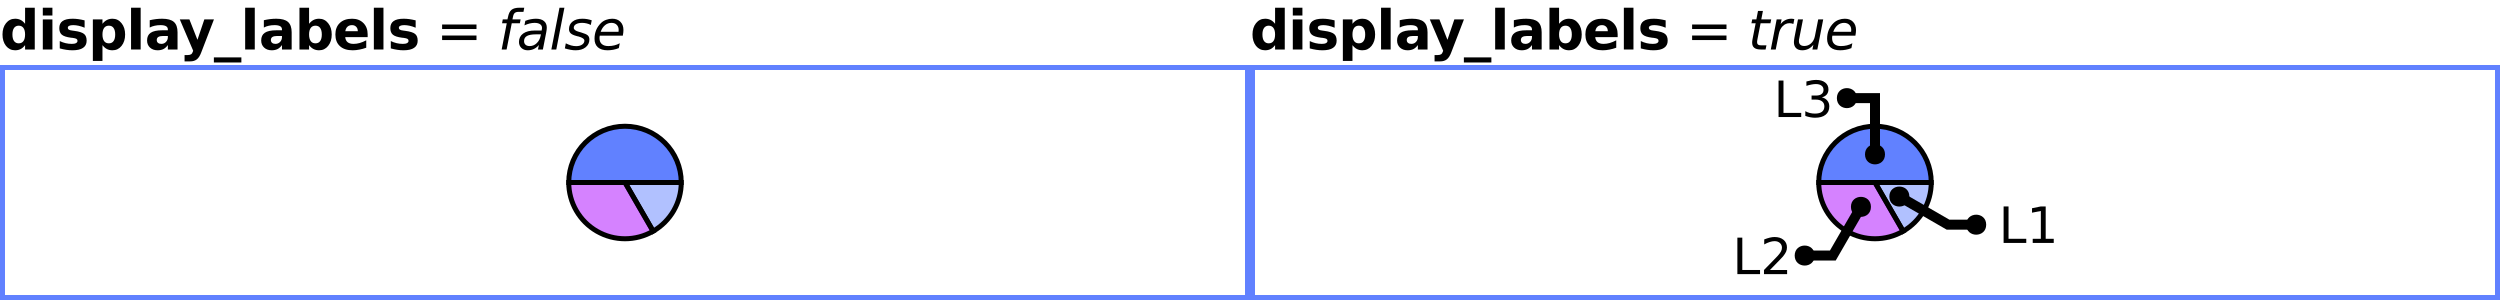
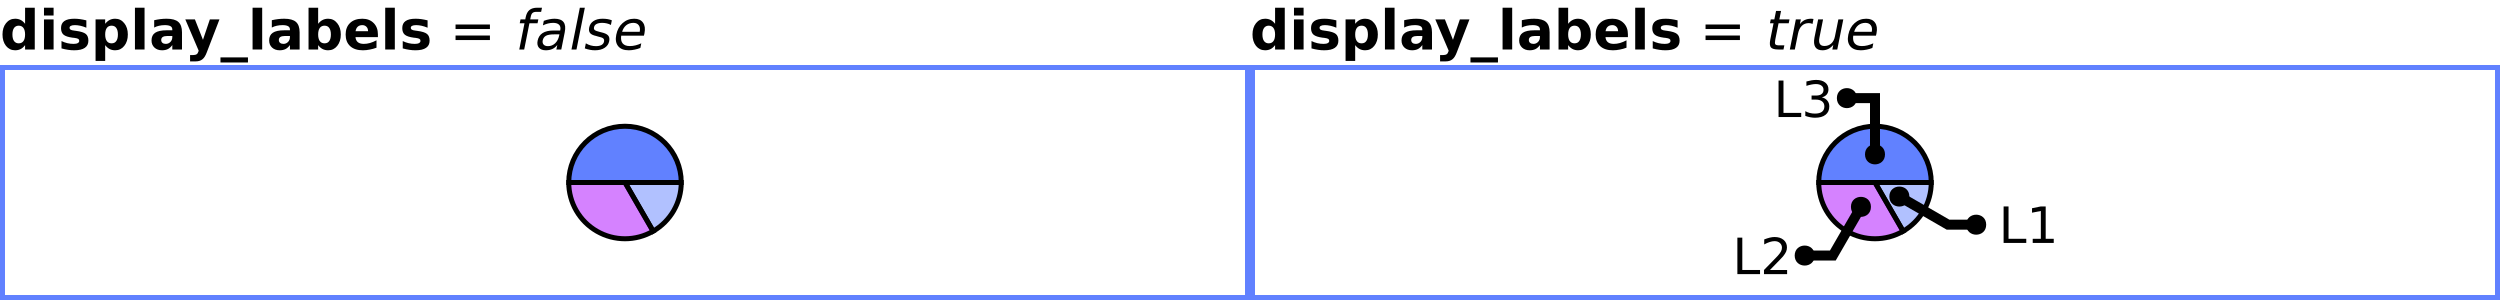
<svg xmlns="http://www.w3.org/2000/svg" xmlns:xlink="http://www.w3.org/1999/xlink" width="500pt" height="60pt" viewBox="0 0 500 60" version="1.1">
  <defs>
    <g>
      <symbol overflow="visible" id="glyph0-0">
        <path style="stroke:none;" d="M 0.547 1.938 L 0.547 -7.75 L 6.047 -7.75 L 6.047 1.938 Z M 1.172 1.328 L 5.438 1.328 L 5.438 -7.141 L 1.172 -7.141 Z M 1.172 1.328 " />
      </symbol>
      <symbol overflow="visible" id="glyph0-1">
        <path style="stroke:none;" d="M 5.016 -5.141 L 5.016 -8.359 L 6.953 -8.359 L 6.953 0 L 5.016 0 L 5.016 -0.875 C 4.754 -0.52 4.461 -0.258 4.141 -0.094 C 3.816 0.07 3.445 0.156 3.031 0.156 C 2.289 0.156 1.68 -0.133 1.203 -0.719 C 0.734 -1.312 0.5 -2.07 0.5 -3 C 0.5 -3.926 0.734 -4.68 1.203 -5.266 C 1.68 -5.859 2.289 -6.156 3.031 -6.156 C 3.445 -6.156 3.816 -6.07 4.141 -5.906 C 4.461 -5.738 4.754 -5.484 5.016 -5.141 Z M 3.75 -1.234 C 4.156 -1.234 4.469 -1.383 4.688 -1.688 C 4.906 -1.988 5.016 -2.426 5.016 -3 C 5.016 -3.57 4.906 -4.008 4.688 -4.312 C 4.469 -4.613 4.156 -4.766 3.75 -4.766 C 3.344 -4.766 3.031 -4.613 2.812 -4.312 C 2.594 -4.008 2.484 -3.57 2.484 -3 C 2.484 -2.426 2.594 -1.988 2.812 -1.688 C 3.031 -1.383 3.344 -1.234 3.75 -1.234 Z M 3.75 -1.234 " />
      </symbol>
      <symbol overflow="visible" id="glyph0-2">
        <path style="stroke:none;" d="M 0.922 -6.016 L 2.844 -6.016 L 2.844 0 L 0.922 0 Z M 0.922 -8.359 L 2.844 -8.359 L 2.844 -6.797 L 0.922 -6.797 Z M 0.922 -8.359 " />
      </symbol>
      <symbol overflow="visible" id="glyph0-3">
        <path style="stroke:none;" d="M 5.625 -5.828 L 5.625 -4.359 C 5.207 -4.535 4.805 -4.664 4.422 -4.75 C 4.047 -4.832 3.688 -4.875 3.344 -4.875 C 2.977 -4.875 2.707 -4.828 2.531 -4.734 C 2.352 -4.648 2.266 -4.516 2.266 -4.328 C 2.266 -4.172 2.332 -4.051 2.469 -3.969 C 2.602 -3.883 2.844 -3.82 3.188 -3.781 L 3.531 -3.734 C 4.508 -3.609 5.172 -3.398 5.516 -3.109 C 5.859 -2.828 6.031 -2.379 6.031 -1.766 C 6.031 -1.129 5.789 -0.648 5.312 -0.328 C 4.844 -0.004 4.141 0.156 3.203 0.156 C 2.805 0.156 2.395 0.125 1.969 0.062 C 1.539 0 1.102 -0.094 0.656 -0.219 L 0.656 -1.688 C 1.039 -1.5 1.43 -1.359 1.828 -1.266 C 2.234 -1.172 2.645 -1.125 3.062 -1.125 C 3.438 -1.125 3.719 -1.176 3.906 -1.281 C 4.102 -1.383 4.203 -1.535 4.203 -1.734 C 4.203 -1.91 4.133 -2.039 4 -2.125 C 3.875 -2.207 3.613 -2.273 3.219 -2.328 L 2.891 -2.359 C 2.023 -2.473 1.422 -2.672 1.078 -2.953 C 0.734 -3.242 0.562 -3.688 0.562 -4.281 C 0.562 -4.914 0.781 -5.383 1.219 -5.688 C 1.656 -6 2.328 -6.156 3.234 -6.156 C 3.586 -6.156 3.957 -6.129 4.344 -6.078 C 4.738 -6.023 5.164 -5.941 5.625 -5.828 Z M 5.625 -5.828 " />
      </symbol>
      <symbol overflow="visible" id="glyph0-4">
        <path style="stroke:none;" d="M 2.844 -0.875 L 2.844 2.281 L 0.922 2.281 L 0.922 -6.016 L 2.844 -6.016 L 2.844 -5.141 C 3.113 -5.484 3.41 -5.738 3.734 -5.906 C 4.055 -6.07 4.426 -6.156 4.844 -6.156 C 5.582 -6.156 6.188 -5.859 6.656 -5.266 C 7.133 -4.68 7.375 -3.926 7.375 -3 C 7.375 -2.07 7.133 -1.312 6.656 -0.719 C 6.188 -0.133 5.582 0.156 4.844 0.156 C 4.426 0.156 4.055 0.07 3.734 -0.094 C 3.41 -0.258 3.113 -0.52 2.844 -0.875 Z M 4.125 -4.766 C 3.707 -4.766 3.391 -4.613 3.172 -4.312 C 2.953 -4.008 2.844 -3.57 2.844 -3 C 2.844 -2.438 2.953 -2 3.172 -1.688 C 3.391 -1.383 3.707 -1.234 4.125 -1.234 C 4.539 -1.234 4.852 -1.383 5.062 -1.688 C 5.281 -1.988 5.391 -2.426 5.391 -3 C 5.391 -3.57 5.281 -4.008 5.062 -4.312 C 4.852 -4.613 4.539 -4.766 4.125 -4.766 Z M 4.125 -4.766 " />
      </symbol>
      <symbol overflow="visible" id="glyph0-5">
        <path style="stroke:none;" d="M 0.922 -8.359 L 2.844 -8.359 L 2.844 0 L 0.922 0 Z M 0.922 -8.359 " />
      </symbol>
      <symbol overflow="visible" id="glyph0-6">
        <path style="stroke:none;" d="M 3.625 -2.703 C 3.219 -2.703 2.91 -2.633 2.703 -2.5 C 2.504 -2.363 2.406 -2.164 2.406 -1.906 C 2.406 -1.656 2.488 -1.461 2.656 -1.328 C 2.82 -1.191 3.047 -1.125 3.328 -1.125 C 3.691 -1.125 4 -1.254 4.25 -1.516 C 4.5 -1.773 4.625 -2.098 4.625 -2.484 L 4.625 -2.703 Z M 6.562 -3.438 L 6.562 0 L 4.625 0 L 4.625 -0.891 C 4.363 -0.523 4.07 -0.258 3.75 -0.094 C 3.426 0.07 3.035 0.156 2.578 0.156 C 1.953 0.156 1.441 -0.023 1.047 -0.391 C 0.66 -0.754 0.469 -1.227 0.469 -1.812 C 0.469 -2.508 0.707 -3.02 1.188 -3.344 C 1.676 -3.676 2.441 -3.844 3.484 -3.844 L 4.625 -3.844 L 4.625 -4 C 4.625 -4.301 4.504 -4.52 4.266 -4.656 C 4.023 -4.801 3.648 -4.875 3.141 -4.875 C 2.723 -4.875 2.336 -4.832 1.984 -4.75 C 1.629 -4.676 1.301 -4.555 1 -4.391 L 1 -5.859 C 1.406 -5.953 1.816 -6.023 2.234 -6.078 C 2.648 -6.129 3.066 -6.156 3.484 -6.156 C 4.566 -6.156 5.348 -5.941 5.828 -5.516 C 6.316 -5.086 6.562 -4.395 6.562 -3.438 Z M 6.562 -3.438 " />
      </symbol>
      <symbol overflow="visible" id="glyph0-7">
        <path style="stroke:none;" d="M 0.141 -6.016 L 2.062 -6.016 L 3.672 -1.938 L 5.047 -6.016 L 6.969 -6.016 L 4.438 0.562 C 4.188 1.238 3.891 1.707 3.547 1.969 C 3.211 2.238 2.77 2.375 2.219 2.375 L 1.094 2.375 L 1.094 1.109 L 1.703 1.109 C 2.023 1.109 2.258 1.055 2.406 0.953 C 2.562 0.848 2.68 0.66 2.766 0.391 L 2.812 0.234 Z M 0.141 -6.016 " />
      </symbol>
      <symbol overflow="visible" id="glyph0-8">
        <path style="stroke:none;" d="M 5.5 1.578 L 5.5 2.594 L 0 2.594 L 0 1.578 Z M 5.5 1.578 " />
      </symbol>
      <symbol overflow="visible" id="glyph0-9">
        <path style="stroke:none;" d="M 4.125 -1.234 C 4.539 -1.234 4.852 -1.383 5.062 -1.688 C 5.281 -1.988 5.391 -2.426 5.391 -3 C 5.391 -3.57 5.281 -4.008 5.062 -4.312 C 4.852 -4.613 4.539 -4.766 4.125 -4.766 C 3.707 -4.766 3.391 -4.613 3.172 -4.312 C 2.953 -4.008 2.844 -3.57 2.844 -3 C 2.844 -2.438 2.953 -2 3.172 -1.688 C 3.391 -1.383 3.707 -1.234 4.125 -1.234 Z M 2.844 -5.141 C 3.113 -5.484 3.41 -5.738 3.734 -5.906 C 4.055 -6.07 4.426 -6.156 4.844 -6.156 C 5.582 -6.156 6.188 -5.859 6.656 -5.266 C 7.133 -4.68 7.375 -3.926 7.375 -3 C 7.375 -2.07 7.133 -1.312 6.656 -0.719 C 6.188 -0.133 5.582 0.156 4.844 0.156 C 4.426 0.156 4.055 0.07 3.734 -0.094 C 3.41 -0.258 3.113 -0.52 2.844 -0.875 L 2.844 0 L 0.922 0 L 0.922 -8.359 L 2.844 -8.359 Z M 2.844 -5.141 " />
      </symbol>
      <symbol overflow="visible" id="glyph0-10">
        <path style="stroke:none;" d="M 6.922 -3.031 L 6.922 -2.469 L 2.438 -2.469 C 2.477 -2.02 2.641 -1.68 2.922 -1.453 C 3.203 -1.234 3.594 -1.125 4.094 -1.125 C 4.5 -1.125 4.91 -1.18 5.328 -1.297 C 5.754 -1.422 6.191 -1.602 6.641 -1.844 L 6.641 -0.359 C 6.191 -0.191 5.738 -0.066 5.281 0.016 C 4.82 0.109 4.367 0.156 3.922 0.156 C 2.828 0.156 1.977 -0.117 1.375 -0.672 C 0.77 -1.223 0.469 -2 0.469 -3 C 0.469 -3.977 0.766 -4.75 1.359 -5.312 C 1.953 -5.875 2.77 -6.156 3.812 -6.156 C 4.75 -6.156 5.5 -5.867 6.062 -5.297 C 6.633 -4.734 6.922 -3.977 6.922 -3.031 Z M 4.953 -3.656 C 4.953 -4.031 4.844 -4.328 4.625 -4.547 C 4.414 -4.766 4.141 -4.875 3.797 -4.875 C 3.422 -4.875 3.117 -4.77 2.891 -4.562 C 2.66 -4.352 2.516 -4.051 2.453 -3.656 Z M 4.953 -3.656 " />
      </symbol>
      <symbol overflow="visible" id="glyph1-0">
        <path style="stroke:none;" d="M 0.547 1.938 L 0.547 -7.75 L 6.047 -7.75 L 6.047 1.938 Z M 1.172 1.328 L 5.438 1.328 L 5.438 -7.141 L 1.172 -7.141 Z M 1.172 1.328 " />
      </symbol>
      <symbol overflow="visible" id="glyph1-1">
        <path style="stroke:none;" d="" />
      </symbol>
      <symbol overflow="visible" id="glyph1-2">
        <path style="stroke:none;" d="M 1.172 -5 L 8.047 -5 L 8.047 -4.094 L 1.172 -4.094 Z M 1.172 -2.797 L 8.047 -2.797 L 8.047 -1.891 L 1.172 -1.891 Z M 1.172 -2.797 " />
      </symbol>
      <symbol overflow="visible" id="glyph2-0">
-         <path style="stroke:none;" d="M 0.547 1.938 L 0.547 -7.75 L 6.047 -7.75 L 6.047 1.938 Z M 1.172 1.328 L 5.438 1.328 L 5.438 -7.141 L 1.172 -7.141 Z M 1.172 1.328 " />
+         <path style="stroke:none;" d="M 0.156 1.938 L 2.094 -7.75 L 7.594 -7.75 L 5.656 1.938 Z M 0.906 1.328 L 5.172 1.328 L 6.859 -7.141 L 2.594 -7.141 Z M 0.906 1.328 " />
      </symbol>
      <symbol overflow="visible" id="glyph2-1">
-         <path style="stroke:none;" d="M 5.266 -8.359 L 5.109 -7.531 L 4.156 -7.531 C 3.801 -7.531 3.539 -7.457 3.375 -7.312 C 3.207 -7.176 3.086 -6.922 3.016 -6.547 L 2.906 -6.016 L 4.531 -6.016 L 4.391 -5.25 L 2.766 -5.25 L 1.734 0 L 0.75 0 L 1.766 -5.25 L 0.828 -5.25 L 0.969 -6.016 L 1.906 -6.016 L 2 -6.438 C 2.133 -7.145 2.367 -7.641 2.703 -7.922 C 3.047 -8.211 3.586 -8.359 4.328 -8.359 Z M 5.266 -8.359 " />
+         <path style="stroke:none;" d="M 5.75 -8.359 L 5.578 -7.531 L 4.641 -7.531 C 4.285 -7.531 4.023 -7.457 3.859 -7.312 C 3.691 -7.176 3.57 -6.922 3.5 -6.547 L 3.391 -6.016 L 5.016 -6.016 L 4.859 -5.25 L 3.234 -5.25 L 2.188 0 L 1.203 0 L 2.25 -5.25 L 1.297 -5.25 L 1.453 -6.016 L 2.406 -6.016 L 2.484 -6.438 C 2.617 -7.102 2.867 -7.586 3.234 -7.891 C 3.609 -8.203 4.133 -8.359 4.812 -8.359 Z M 5.75 -8.359 " />
      </symbol>
      <symbol overflow="visible" id="glyph2-2">
-         <path style="stroke:none;" d="M 5.906 -3.438 L 5.234 0 L 4.25 0 L 4.438 -0.906 C 4.145 -0.551 3.812 -0.285 3.438 -0.109 C 3.07 0.066 2.66 0.156 2.203 0.156 C 1.691 0.156 1.27 0 0.938 -0.312 C 0.613 -0.625 0.453 -1.023 0.453 -1.516 C 0.453 -2.223 0.727 -2.781 1.281 -3.188 C 1.844 -3.594 2.617 -3.797 3.609 -3.797 L 4.984 -3.797 L 5.031 -4.062 C 5.039 -4.094 5.047 -4.125 5.047 -4.156 C 5.055 -4.188 5.062 -4.238 5.062 -4.312 C 5.062 -4.633 4.93 -4.883 4.672 -5.062 C 4.41 -5.238 4.047 -5.328 3.578 -5.328 C 3.254 -5.328 2.922 -5.285 2.578 -5.203 C 2.242 -5.117 1.898 -4.992 1.547 -4.828 L 1.719 -5.734 C 2.082 -5.879 2.441 -5.984 2.797 -6.047 C 3.16 -6.117 3.508 -6.156 3.844 -6.156 C 4.551 -6.156 5.086 -6 5.453 -5.688 C 5.828 -5.383 6.016 -4.941 6.016 -4.359 C 6.016 -4.234 6.004 -4.094 5.984 -3.938 C 5.973 -3.781 5.945 -3.613 5.906 -3.438 Z M 4.844 -3.031 L 3.844 -3.031 C 3.039 -3.031 2.441 -2.922 2.047 -2.703 C 1.66 -2.484 1.469 -2.145 1.469 -1.688 C 1.469 -1.375 1.566 -1.129 1.766 -0.953 C 1.961 -0.773 2.238 -0.688 2.594 -0.688 C 3.133 -0.688 3.602 -0.879 4 -1.266 C 4.406 -1.648 4.672 -2.16 4.797 -2.797 Z M 4.844 -3.031 " />
+         <path style="stroke:none;" d="M 4.375 -3.031 C 3.582 -3.031 3.016 -2.938 2.672 -2.75 C 2.328 -2.562 2.109 -2.25 2.016 -1.812 C 1.953 -1.469 2.016 -1.191 2.203 -0.984 C 2.391 -0.773 2.68 -0.672 3.078 -0.672 C 3.629 -0.672 4.109 -0.863 4.516 -1.25 C 4.922 -1.645 5.188 -2.16 5.312 -2.797 L 5.359 -3.031 Z M 6.422 -3.438 L 5.734 0 L 4.75 0 L 4.938 -0.906 C 4.645 -0.539 4.312 -0.27 3.938 -0.094 C 3.562 0.07 3.129 0.156 2.641 0.156 C 2.023 0.156 1.566 -0.016 1.266 -0.359 C 0.973 -0.703 0.883 -1.164 1 -1.75 C 1.133 -2.426 1.461 -2.938 1.984 -3.281 C 2.516 -3.625 3.234 -3.797 4.141 -3.797 L 5.516 -3.797 L 5.531 -3.891 C 5.625 -4.348 5.547 -4.703 5.297 -4.953 C 5.047 -5.203 4.648 -5.328 4.109 -5.328 C 3.766 -5.328 3.422 -5.285 3.078 -5.203 C 2.734 -5.117 2.395 -4.992 2.062 -4.828 L 2.234 -5.734 C 2.629 -5.879 3.004 -5.984 3.359 -6.047 C 3.723 -6.117 4.062 -6.156 4.375 -6.156 C 5.25 -6.156 5.852 -5.93 6.188 -5.484 C 6.531 -5.035 6.609 -4.352 6.422 -3.438 Z M 6.422 -3.438 " />
      </symbol>
      <symbol overflow="visible" id="glyph2-3">
-         <path style="stroke:none;" d="M 2.016 -8.359 L 3 -8.359 L 1.375 0 L 0.391 0 Z M 2.016 -8.359 " />
+         <path style="stroke:none;" d="M 2.703 -8.359 L 3.703 -8.359 L 2.031 0 L 1.031 0 Z M 2.703 -8.359 " />
      </symbol>
      <symbol overflow="visible" id="glyph2-4">
-         <path style="stroke:none;" d="M 5.5 -5.844 L 5.312 -4.906 C 5.051 -5.051 4.773 -5.156 4.484 -5.219 C 4.191 -5.289 3.895 -5.328 3.594 -5.328 C 3.07 -5.328 2.66 -5.238 2.359 -5.062 C 2.055 -4.883 1.906 -4.645 1.906 -4.344 C 1.906 -3.988 2.254 -3.719 2.953 -3.531 C 3.004 -3.508 3.047 -3.5 3.078 -3.5 L 3.391 -3.406 C 4.047 -3.219 4.484 -3.023 4.703 -2.828 C 4.922 -2.629 5.031 -2.352 5.031 -2 C 5.031 -1.363 4.773 -0.844 4.266 -0.438 C 3.766 -0.039 3.102 0.156 2.281 0.156 C 1.969 0.156 1.633 0.125 1.281 0.062 C 0.926 0 0.539 -0.094 0.125 -0.219 L 0.312 -1.234 C 0.676 -1.055 1.031 -0.914 1.375 -0.812 C 1.727 -0.719 2.066 -0.672 2.391 -0.672 C 2.879 -0.672 3.273 -0.773 3.578 -0.984 C 3.879 -1.191 4.031 -1.453 4.031 -1.766 C 4.031 -2.109 3.633 -2.391 2.844 -2.609 L 2.734 -2.625 L 2.391 -2.719 C 1.891 -2.852 1.523 -3.023 1.297 -3.234 C 1.066 -3.453 0.953 -3.734 0.953 -4.078 C 0.953 -4.711 1.191 -5.219 1.672 -5.594 C 2.148 -5.969 2.801 -6.156 3.625 -6.156 C 3.957 -6.156 4.273 -6.129 4.578 -6.078 C 4.891 -6.023 5.195 -5.945 5.5 -5.844 Z M 5.5 -5.844 " />
+         <path style="stroke:none;" d="M 6.047 -5.844 L 5.859 -4.906 C 5.609 -5.051 5.336 -5.156 5.047 -5.219 C 4.754 -5.289 4.445 -5.328 4.125 -5.328 C 3.633 -5.328 3.25 -5.25 2.969 -5.094 C 2.695 -4.945 2.535 -4.727 2.484 -4.438 C 2.43 -4.207 2.477 -4.023 2.625 -3.891 C 2.781 -3.766 3.113 -3.641 3.625 -3.516 L 3.938 -3.438 C 4.613 -3.289 5.07 -3.078 5.312 -2.797 C 5.551 -2.523 5.617 -2.145 5.516 -1.656 C 5.41 -1.102 5.102 -0.66 4.594 -0.328 C 4.094 -0.004 3.453 0.156 2.672 0.156 C 2.348 0.156 2.016 0.125 1.672 0.062 C 1.336 0 0.992 -0.094 0.641 -0.219 L 0.844 -1.234 C 1.164 -1.047 1.492 -0.906 1.828 -0.812 C 2.172 -0.719 2.52 -0.672 2.875 -0.672 C 3.332 -0.672 3.703 -0.75 3.984 -0.906 C 4.266 -1.07 4.43 -1.297 4.484 -1.578 C 4.535 -1.848 4.488 -2.055 4.344 -2.203 C 4.195 -2.348 3.828 -2.484 3.234 -2.609 L 2.922 -2.703 C 2.328 -2.828 1.922 -3.02 1.703 -3.281 C 1.484 -3.551 1.422 -3.922 1.516 -4.391 C 1.629 -4.953 1.914 -5.383 2.375 -5.688 C 2.844 -6 3.445 -6.156 4.188 -6.156 C 4.551 -6.156 4.891 -6.129 5.203 -6.078 C 5.516 -6.023 5.797 -5.945 6.047 -5.844 Z M 6.047 -5.844 " />
      </symbol>
      <symbol overflow="visible" id="glyph2-5">
-         <path style="stroke:none;" d="M 5.297 -3.547 C 5.305 -3.598 5.312 -3.656 5.312 -3.719 C 5.32 -3.781 5.328 -3.844 5.328 -3.906 C 5.328 -4.344 5.195 -4.688 4.938 -4.938 C 4.688 -5.195 4.336 -5.328 3.891 -5.328 C 3.398 -5.328 2.969 -5.172 2.594 -4.859 C 2.219 -4.547 1.93 -4.109 1.734 -3.547 Z M 6.156 -2.766 L 1.547 -2.766 C 1.523 -2.629 1.508 -2.52 1.5 -2.438 C 1.5 -2.363 1.5 -2.301 1.5 -2.25 C 1.5 -1.75 1.648 -1.363 1.953 -1.094 C 2.266 -0.82 2.695 -0.688 3.25 -0.688 C 3.688 -0.688 4.094 -0.734 4.469 -0.828 C 4.852 -0.922 5.211 -1.062 5.547 -1.25 L 5.359 -0.281 C 5.004 -0.133 4.633 -0.023 4.25 0.047 C 3.875 0.117 3.492 0.156 3.109 0.156 C 2.273 0.156 1.629 -0.039 1.172 -0.438 C 0.723 -0.844 0.5 -1.41 0.5 -2.141 C 0.5 -2.766 0.609 -3.348 0.828 -3.891 C 1.055 -4.43 1.391 -4.91 1.828 -5.328 C 2.109 -5.598 2.441 -5.801 2.828 -5.938 C 3.211 -6.082 3.617 -6.156 4.047 -6.156 C 4.734 -6.156 5.273 -5.953 5.672 -5.547 C 6.078 -5.141 6.281 -4.594 6.281 -3.906 C 6.281 -3.738 6.27 -3.562 6.25 -3.375 C 6.227 -3.188 6.195 -2.984 6.156 -2.766 Z M 6.156 -2.766 " />
+         <path style="stroke:none;" d="M 6.844 -3.25 L 6.734 -2.766 L 2.188 -2.766 C 2.094 -2.086 2.191 -1.57 2.484 -1.219 C 2.785 -0.863 3.266 -0.688 3.922 -0.688 C 4.305 -0.688 4.68 -0.734 5.047 -0.828 C 5.422 -0.922 5.805 -1.055 6.203 -1.234 L 6.016 -0.312 C 5.629 -0.156 5.238 -0.039 4.844 0.031 C 4.457 0.113 4.078 0.156 3.703 0.156 C 2.734 0.156 2.023 -0.117 1.578 -0.672 C 1.129 -1.234 1.004 -1.992 1.203 -2.953 C 1.398 -3.93 1.82 -4.707 2.469 -5.281 C 3.113 -5.863 3.891 -6.156 4.797 -6.156 C 5.598 -6.156 6.18 -5.895 6.547 -5.375 C 6.922 -4.852 7.02 -4.145 6.844 -3.25 Z M 5.891 -3.547 C 6.004 -4.086 5.941 -4.52 5.703 -4.844 C 5.473 -5.164 5.113 -5.328 4.625 -5.328 C 4.07 -5.328 3.598 -5.172 3.203 -4.859 C 2.816 -4.547 2.539 -4.109 2.375 -3.547 Z M 5.891 -3.547 " />
      </symbol>
      <symbol overflow="visible" id="glyph2-6">
-         <path style="stroke:none;" d="M 4.656 -6.016 L 4.5 -5.25 L 2.531 -5.25 L 1.891 -1.984 C 1.867 -1.859 1.852 -1.754 1.844 -1.672 C 1.832 -1.586 1.828 -1.523 1.828 -1.484 C 1.828 -1.254 1.895 -1.086 2.031 -0.984 C 2.164 -0.879 2.391 -0.828 2.703 -0.828 L 3.703 -0.828 L 3.531 0 L 2.578 0 C 1.992 0 1.555 -0.113 1.266 -0.344 C 0.984 -0.57 0.844 -0.922 0.844 -1.391 C 0.844 -1.473 0.848 -1.562 0.859 -1.656 C 0.867 -1.758 0.883 -1.867 0.906 -1.984 L 1.547 -5.25 L 0.703 -5.25 L 0.859 -6.016 L 1.688 -6.016 L 2.016 -7.719 L 3 -7.719 L 2.672 -6.016 Z M 4.656 -6.016 " />
+         <path style="stroke:none;" d="M 3.562 -7.719 L 3.219 -6.016 L 5.25 -6.016 L 5.094 -5.25 L 3.062 -5.25 L 2.406 -1.984 C 2.312 -1.492 2.316 -1.176 2.422 -1.031 C 2.535 -0.895 2.797 -0.828 3.203 -0.828 L 4.219 -0.828 L 4.047 0 L 3.031 0 C 2.27 0 1.77 -0.141 1.531 -0.422 C 1.301 -0.711 1.258 -1.234 1.406 -1.984 L 2.062 -5.25 L 1.344 -5.25 L 1.5 -6.016 L 2.219 -6.016 L 2.562 -7.719 Z M 3.562 -7.719 " />
      </symbol>
      <symbol overflow="visible" id="glyph2-7">
-         <path style="stroke:none;" d="M 4.906 -5.109 C 4.801 -5.16 4.68 -5.195 4.547 -5.219 C 4.422 -5.25 4.285 -5.266 4.141 -5.266 C 3.617 -5.266 3.16 -5.066 2.766 -4.672 C 2.367 -4.273 2.109 -3.738 1.984 -3.062 L 1.375 0 L 0.391 0 L 1.562 -6.016 L 2.547 -6.016 L 2.359 -5.078 C 2.617 -5.43 2.93 -5.695 3.297 -5.875 C 3.66 -6.062 4.051 -6.156 4.469 -6.156 C 4.57 -6.156 4.676 -6.148 4.781 -6.141 C 4.883 -6.129 4.988 -6.109 5.094 -6.078 Z M 4.906 -5.109 " />
+         <path style="stroke:none;" d="M 5.531 -5.094 C 5.438 -5.156 5.328 -5.203 5.203 -5.234 C 5.086 -5.266 4.953 -5.281 4.797 -5.281 C 4.234 -5.281 3.766 -5.098 3.391 -4.734 C 3.023 -4.367 2.773 -3.848 2.641 -3.172 L 2 0 L 1 0 L 2.203 -6.016 L 3.203 -6.016 L 3.016 -5.078 C 3.285 -5.441 3.602 -5.711 3.969 -5.891 C 4.344 -6.066 4.77 -6.156 5.25 -6.156 C 5.32 -6.156 5.395 -6.148 5.469 -6.141 C 5.551 -6.141 5.641 -6.129 5.734 -6.109 Z M 5.531 -5.094 " />
      </symbol>
      <symbol overflow="visible" id="glyph2-8">
-         <path style="stroke:none;" d="M 0.734 -2.391 L 1.438 -6.016 L 2.438 -6.016 L 1.734 -2.422 C 1.691 -2.242 1.66 -2.094 1.641 -1.969 C 1.629 -1.844 1.625 -1.738 1.625 -1.656 C 1.625 -1.352 1.719 -1.117 1.906 -0.953 C 2.094 -0.785 2.359 -0.703 2.703 -0.703 C 3.223 -0.703 3.676 -0.879 4.062 -1.234 C 4.457 -1.598 4.711 -2.082 4.828 -2.688 L 5.484 -6.016 L 6.484 -6.016 L 5.312 0 L 4.328 0 L 4.516 -0.953 C 4.242 -0.598 3.914 -0.32 3.531 -0.125 C 3.145 0.062 2.734 0.156 2.297 0.156 C 1.773 0.156 1.363 0.016 1.062 -0.266 C 0.77 -0.555 0.625 -0.961 0.625 -1.484 C 0.625 -1.586 0.633 -1.719 0.656 -1.875 C 0.676 -2.039 0.703 -2.211 0.734 -2.391 Z M 0.734 -2.391 " />
+         <path style="stroke:none;" d="M 1.406 -2.375 L 2.141 -6.016 L 3.125 -6.016 L 2.406 -2.406 C 2.289 -1.844 2.316 -1.414 2.484 -1.125 C 2.648 -0.844 2.953 -0.703 3.391 -0.703 C 3.93 -0.703 4.391 -0.867 4.766 -1.203 C 5.141 -1.547 5.383 -2.016 5.5 -2.609 L 6.188 -6.016 L 7.172 -6.016 L 5.969 0 L 4.984 0 L 5.172 -0.922 C 4.859 -0.555 4.523 -0.285 4.172 -0.109 C 3.816 0.066 3.43 0.156 3.016 0.156 C 2.328 0.156 1.848 -0.055 1.578 -0.484 C 1.305 -0.922 1.25 -1.551 1.406 -2.375 Z M 4.656 -6.156 Z M 4.656 -6.156 " />
      </symbol>
      <symbol overflow="visible" id="glyph3-0">
        <path style="stroke:none;" d="M 0.5 1.766 L 0.5 -7.047 L 5.5 -7.047 L 5.5 1.766 Z M 1.062 1.219 L 4.938 1.219 L 4.938 -6.484 L 1.062 -6.484 Z M 1.062 1.219 " />
      </symbol>
      <symbol overflow="visible" id="glyph3-1">
        <path style="stroke:none;" d="M 0.984 -7.297 L 1.969 -7.297 L 1.969 -0.828 L 5.516 -0.828 L 5.516 0 L 0.984 0 Z M 0.984 -7.297 " />
      </symbol>
      <symbol overflow="visible" id="glyph3-2">
        <path style="stroke:none;" d="M 1.234 -0.828 L 2.859 -0.828 L 2.859 -6.391 L 1.094 -6.047 L 1.094 -6.938 L 2.844 -7.297 L 3.828 -7.297 L 3.828 -0.828 L 5.438 -0.828 L 5.438 0 L 1.234 0 Z M 1.234 -0.828 " />
      </symbol>
      <symbol overflow="visible" id="glyph3-3">
        <path style="stroke:none;" d="M 1.922 -0.828 L 5.359 -0.828 L 5.359 0 L 0.734 0 L 0.734 -0.828 C 1.109 -1.211 1.617 -1.734 2.266 -2.391 C 2.91 -3.047 3.316 -3.469 3.484 -3.656 C 3.797 -4.008 4.016 -4.305 4.141 -4.547 C 4.266 -4.797 4.328 -5.039 4.328 -5.281 C 4.328 -5.664 4.191 -5.977 3.922 -6.219 C 3.648 -6.469 3.297 -6.594 2.859 -6.594 C 2.547 -6.594 2.219 -6.535 1.875 -6.422 C 1.539 -6.316 1.176 -6.156 0.781 -5.938 L 0.781 -6.938 C 1.176 -7.094 1.547 -7.211 1.891 -7.297 C 2.234 -7.379 2.551 -7.422 2.844 -7.422 C 3.594 -7.422 4.191 -7.234 4.641 -6.859 C 5.098 -6.484 5.328 -5.977 5.328 -5.344 C 5.328 -5.039 5.27 -4.754 5.156 -4.484 C 5.039 -4.223 4.836 -3.91 4.547 -3.547 C 4.461 -3.453 4.203 -3.176 3.766 -2.719 C 3.328 -2.27 2.711 -1.641 1.922 -0.828 Z M 1.922 -0.828 " />
      </symbol>
      <symbol overflow="visible" id="glyph3-4">
        <path style="stroke:none;" d="M 4.062 -3.938 C 4.531 -3.832 4.895 -3.617 5.156 -3.297 C 5.426 -2.984 5.562 -2.594 5.562 -2.125 C 5.562 -1.406 5.312 -0.848 4.812 -0.453 C 4.32 -0.055 3.617 0.141 2.703 0.141 C 2.398 0.141 2.086 0.109 1.766 0.047 C 1.441 -0.016 1.109 -0.102 0.766 -0.219 L 0.766 -1.172 C 1.035 -1.016 1.332 -0.895 1.656 -0.812 C 1.988 -0.727 2.332 -0.688 2.688 -0.688 C 3.301 -0.688 3.77 -0.805 4.094 -1.047 C 4.414 -1.297 4.578 -1.656 4.578 -2.125 C 4.578 -2.551 4.426 -2.883 4.125 -3.125 C 3.82 -3.363 3.406 -3.484 2.875 -3.484 L 2.016 -3.484 L 2.016 -4.297 L 2.906 -4.297 C 3.395 -4.297 3.766 -4.395 4.016 -4.594 C 4.273 -4.789 4.406 -5.07 4.406 -5.438 C 4.406 -5.801 4.27 -6.082 4 -6.281 C 3.738 -6.488 3.363 -6.594 2.875 -6.594 C 2.602 -6.594 2.312 -6.562 2 -6.5 C 1.688 -6.445 1.348 -6.359 0.984 -6.234 L 0.984 -7.109 C 1.359 -7.211 1.707 -7.289 2.031 -7.344 C 2.363 -7.395 2.672 -7.422 2.953 -7.422 C 3.703 -7.422 4.297 -7.25 4.734 -6.906 C 5.172 -6.57 5.391 -6.113 5.391 -5.531 C 5.391 -5.125 5.273 -4.781 5.047 -4.5 C 4.816 -4.227 4.488 -4.039 4.062 -3.938 Z M 4.062 -3.938 " />
      </symbol>
    </g>
    <clipPath id="clip1">
      <path d="M 110 22 L 151 22 L 151 59 L 110 59 Z M 110 22 " />
    </clipPath>
    <clipPath id="clip2">
      <path d="M 99 22 L 145 22 L 145 59 L 99 59 Z M 99 22 " />
    </clipPath>
    <clipPath id="clip3">
      <path d="M 99 14 L 151 14 L 151 51 L 99 51 Z M 99 14 " />
    </clipPath>
    <clipPath id="clip4">
      <path d="M 360 22 L 401 22 L 401 59 L 360 59 Z M 360 22 " />
    </clipPath>
    <clipPath id="clip5">
      <path d="M 349 22 L 395 22 L 395 59 L 349 59 Z M 349 22 " />
    </clipPath>
    <clipPath id="clip6">
      <path d="M 349 14 L 401 14 L 401 51 L 349 51 Z M 349 14 " />
    </clipPath>
    <clipPath id="clip7">
      <path d="M 351 14 L 424 14 L 424 59 L 351 59 Z M 351 14 " />
    </clipPath>
    <clipPath id="clip8">
      <path d="M 332 14 L 401 14 L 401 59 L 332 59 Z M 332 14 " />
    </clipPath>
  </defs>
  <g id="surface2">
    <g style="fill:rgb(0%,0%,0%);fill-opacity:1;">
      <use xlink:href="#glyph0-1" x="0" y="9.901" />
-       <use xlink:href="#glyph0-2" x="7.639" y="9.901" />
-       <use xlink:href="#glyph0-3" x="11.297" y="9.901" />
-       <use xlink:href="#glyph0-4" x="17.649" y="9.901" />
-       <use xlink:href="#glyph0-5" x="25.288" y="9.901" />
-       <use xlink:href="#glyph0-6" x="28.946" y="9.901" />
-       <use xlink:href="#glyph0-7" x="35.819" y="9.901" />
-       <use xlink:href="#glyph0-8" x="42.775" y="9.901" />
-       <use xlink:href="#glyph0-5" x="48.111" y="9.901" />
-       <use xlink:href="#glyph0-6" x="51.77" y="9.901" />
-       <use xlink:href="#glyph0-9" x="58.971" y="9.901" />
-       <use xlink:href="#glyph0-10" x="66.609" y="9.901" />
-       <use xlink:href="#glyph0-5" x="73.848" y="9.901" />
-       <use xlink:href="#glyph0-3" x="77.506" y="9.901" />
-     </g>
-     <g style="fill:rgb(0%,0%,0%);fill-opacity:1;">
-       <use xlink:href="#glyph1-1" x="83.858" y="9.901" />
-       <use xlink:href="#glyph1-2" x="87.251" y="9.901" />
-       <use xlink:href="#glyph1-1" x="96.192" y="9.901" />
-     </g>
-     <g style="fill:rgb(0%,0%,0%);fill-opacity:1;">
-       <use xlink:href="#glyph2-1" x="99.585" y="9.901" />
-       <use xlink:href="#glyph2-2" x="103.342" y="9.901" />
-       <use xlink:href="#glyph2-3" x="109.882" y="9.901" />
-       <use xlink:href="#glyph2-4" x="112.847" y="9.901" />
-       <use xlink:href="#glyph2-5" x="118.406" y="9.901" />
+       <use xlink:href="#glyph0-2" x="7.874" y="9.901" />
+       <use xlink:href="#glyph0-3" x="11.645" y="9.901" />
+       <use xlink:href="#glyph0-4" x="18.192" y="9.901" />
+       <use xlink:href="#glyph0-5" x="26.066" y="9.901" />
+       <use xlink:href="#glyph0-6" x="29.837" y="9.901" />
+       <use xlink:href="#glyph0-7" x="36.922" y="9.901" />
+       <use xlink:href="#glyph0-8" x="44.093" y="9.901" />
+       <use xlink:href="#glyph0-5" x="49.593" y="9.901" />
+       <use xlink:href="#glyph0-6" x="53.363" y="9.901" />
+       <use xlink:href="#glyph0-9" x="60.786" y="9.901" />
+       <use xlink:href="#glyph0-10" x="68.66" y="9.901" />
+       <use xlink:href="#glyph0-5" x="76.121" y="9.901" />
+       <use xlink:href="#glyph0-3" x="79.892" y="9.901" />
+     </g>
+     <g style="fill:rgb(0%,0%,0%);fill-opacity:1;">
+       <use xlink:href="#glyph1-1" x="86.439" y="9.901" />
+       <use xlink:href="#glyph1-2" x="89.937" y="9.901" />
+       <use xlink:href="#glyph1-1" x="99.153" y="9.901" />
+     </g>
+     <g style="fill:rgb(0%,0%,0%);fill-opacity:1;">
+       <use xlink:href="#glyph2-1" x="102.65" y="9.901" />
+       <use xlink:href="#glyph2-2" x="106.523" y="9.901" />
+       <use xlink:href="#glyph2-3" x="113.265" y="9.901" />
+       <use xlink:href="#glyph2-4" x="116.321" y="9.901" />
+       <use xlink:href="#glyph2-5" x="122.052" y="9.901" />
    </g>
    <path style=" stroke:none;fill-rule:evenodd;fill:rgb(38.039%,50.588%,100%);fill-opacity:1;" d="M 0 13 L 250 13 L 250 60 L 0 60 Z M 1 14 L 249 14 L 249 59 L 1 59 Z M 1 14 " />
    <path style=" stroke:none;fill-rule:nonzero;fill:rgb(38.039%,50.588%,100%);fill-opacity:0.49;" d="M 125 36.5 L 136.25 36.5 C 136.25 40.52 134.105 44.234 130.625 46.242 Z M 125 36.5 " />
    <g clip-path="url(#clip1)" clip-rule="nonzero">
      <path style="fill:none;stroke-width:1;stroke-linecap:butt;stroke-linejoin:miter;stroke:rgb(0%,0%,0%);stroke-opacity:1;stroke-miterlimit:10;" d="M 124 22.5 L 135.25 22.5 C 135.25 26.52 133.105 30.234 129.625 32.242 Z M 124 22.5 " transform="matrix(1,0,0,1,1,14)" />
    </g>
    <path style=" stroke:none;fill-rule:nonzero;fill:rgb(66.667%,0%,100%);fill-opacity:0.49;" d="M 125 36.5 L 130.625 46.242 C 127.145 48.254 122.855 48.254 119.375 46.242 C 115.895 44.234 113.75 40.52 113.75 36.5 Z M 125 36.5 " />
    <g clip-path="url(#clip2)" clip-rule="nonzero">
      <path style="fill:none;stroke-width:1;stroke-linecap:butt;stroke-linejoin:miter;stroke:rgb(0%,0%,0%);stroke-opacity:1;stroke-miterlimit:10;" d="M 124 22.5 L 129.625 32.242 C 126.145 34.254 121.855 34.254 118.375 32.242 C 114.895 30.234 112.75 26.52 112.75 22.5 Z M 124 22.5 " transform="matrix(1,0,0,1,1,14)" />
    </g>
    <path style=" stroke:none;fill-rule:nonzero;fill:rgb(38.039%,50.588%,100%);fill-opacity:1;" d="M 125 36.5 L 113.75 36.5 C 113.75 30.285 118.785 25.25 125 25.25 C 131.215 25.25 136.25 30.285 136.25 36.5 Z M 125 36.5 " />
    <g clip-path="url(#clip3)" clip-rule="nonzero">
      <path style="fill:none;stroke-width:1;stroke-linecap:butt;stroke-linejoin:miter;stroke:rgb(0%,0%,0%);stroke-opacity:1;stroke-miterlimit:10;" d="M 124 22.5 L 112.75 22.5 C 112.75 16.285 117.785 11.25 124 11.25 C 130.215 11.25 135.25 16.285 135.25 22.5 Z M 124 22.5 " transform="matrix(1,0,0,1,1,14)" />
    </g>
    <g style="fill:rgb(0%,0%,0%);fill-opacity:1;">
      <use xlink:href="#glyph0-1" x="250" y="9.901" />
-       <use xlink:href="#glyph0-2" x="257.639" y="9.901" />
-       <use xlink:href="#glyph0-3" x="261.297" y="9.901" />
-       <use xlink:href="#glyph0-4" x="267.649" y="9.901" />
-       <use xlink:href="#glyph0-5" x="275.288" y="9.901" />
-       <use xlink:href="#glyph0-6" x="278.946" y="9.901" />
-       <use xlink:href="#glyph0-7" x="285.819" y="9.901" />
-       <use xlink:href="#glyph0-8" x="292.775" y="9.901" />
-       <use xlink:href="#glyph0-5" x="298.111" y="9.901" />
-       <use xlink:href="#glyph0-6" x="301.77" y="9.901" />
-       <use xlink:href="#glyph0-9" x="308.971" y="9.901" />
-       <use xlink:href="#glyph0-10" x="316.609" y="9.901" />
-       <use xlink:href="#glyph0-5" x="323.848" y="9.901" />
-       <use xlink:href="#glyph0-3" x="327.506" y="9.901" />
-     </g>
-     <g style="fill:rgb(0%,0%,0%);fill-opacity:1;">
-       <use xlink:href="#glyph1-1" x="333.858" y="9.901" />
-       <use xlink:href="#glyph1-2" x="337.251" y="9.901" />
-       <use xlink:href="#glyph1-1" x="346.192" y="9.901" />
-     </g>
-     <g style="fill:rgb(0%,0%,0%);fill-opacity:1;">
-       <use xlink:href="#glyph2-6" x="349.585" y="9.901" />
-       <use xlink:href="#glyph2-7" x="353.77" y="9.901" />
-       <use xlink:href="#glyph2-8" x="358.157" y="9.901" />
-       <use xlink:href="#glyph2-5" x="364.921" y="9.901" />
+       <use xlink:href="#glyph0-2" x="257.874" y="9.901" />
+       <use xlink:href="#glyph0-3" x="261.645" y="9.901" />
+       <use xlink:href="#glyph0-4" x="268.192" y="9.901" />
+       <use xlink:href="#glyph0-5" x="276.066" y="9.901" />
+       <use xlink:href="#glyph0-6" x="279.837" y="9.901" />
+       <use xlink:href="#glyph0-7" x="286.922" y="9.901" />
+       <use xlink:href="#glyph0-8" x="294.093" y="9.901" />
+       <use xlink:href="#glyph0-5" x="299.593" y="9.901" />
+       <use xlink:href="#glyph0-6" x="303.363" y="9.901" />
+       <use xlink:href="#glyph0-9" x="310.786" y="9.901" />
+       <use xlink:href="#glyph0-10" x="318.66" y="9.901" />
+       <use xlink:href="#glyph0-5" x="326.121" y="9.901" />
+       <use xlink:href="#glyph0-3" x="329.892" y="9.901" />
+     </g>
+     <g style="fill:rgb(0%,0%,0%);fill-opacity:1;">
+       <use xlink:href="#glyph1-1" x="336.439" y="9.901" />
+       <use xlink:href="#glyph1-2" x="339.937" y="9.901" />
+       <use xlink:href="#glyph1-1" x="349.153" y="9.901" />
+     </g>
+     <g style="fill:rgb(0%,0%,0%);fill-opacity:1;">
+       <use xlink:href="#glyph2-6" x="352.65" y="9.901" />
+       <use xlink:href="#glyph2-7" x="356.964" y="9.901" />
+       <use xlink:href="#glyph2-8" x="361.486" y="9.901" />
+       <use xlink:href="#glyph2-5" x="368.458" y="9.901" />
    </g>
    <path style=" stroke:none;fill-rule:evenodd;fill:rgb(38.039%,50.588%,100%);fill-opacity:1;" d="M 250 13 L 500 13 L 500 60 L 250 60 Z M 251 14 L 499 14 L 499 59 L 251 59 Z M 251 14 " />
    <path style=" stroke:none;fill-rule:nonzero;fill:rgb(38.039%,50.588%,100%);fill-opacity:0.49;" d="M 375 36.5 L 386.25 36.5 C 386.25 40.52 384.105 44.234 380.625 46.242 Z M 375 36.5 " />
    <g clip-path="url(#clip4)" clip-rule="nonzero">
      <path style="fill:none;stroke-width:1;stroke-linecap:butt;stroke-linejoin:miter;stroke:rgb(0%,0%,0%);stroke-opacity:1;stroke-miterlimit:10;" d="M 124 22.5 L 135.25 22.5 C 135.25 26.52 133.105 30.234 129.625 32.242 Z M 124 22.5 " transform="matrix(1,0,0,1,251,14)" />
    </g>
    <path style=" stroke:none;fill-rule:nonzero;fill:rgb(66.667%,0%,100%);fill-opacity:0.49;" d="M 375 36.5 L 380.625 46.242 C 377.145 48.254 372.855 48.254 369.375 46.242 C 365.895 44.234 363.75 40.52 363.75 36.5 Z M 375 36.5 " />
    <g clip-path="url(#clip5)" clip-rule="nonzero">
      <path style="fill:none;stroke-width:1;stroke-linecap:butt;stroke-linejoin:miter;stroke:rgb(0%,0%,0%);stroke-opacity:1;stroke-miterlimit:10;" d="M 124 22.5 L 129.625 32.242 C 126.145 34.254 121.855 34.254 118.375 32.242 C 114.895 30.234 112.75 26.52 112.75 22.5 Z M 124 22.5 " transform="matrix(1,0,0,1,251,14)" />
    </g>
    <path style=" stroke:none;fill-rule:nonzero;fill:rgb(38.039%,50.588%,100%);fill-opacity:1;" d="M 375 36.5 L 363.75 36.5 C 363.75 30.285 368.785 25.25 375 25.25 C 381.215 25.25 386.25 30.285 386.25 36.5 Z M 375 36.5 " />
    <g clip-path="url(#clip6)" clip-rule="nonzero">
      <path style="fill:none;stroke-width:1;stroke-linecap:butt;stroke-linejoin:miter;stroke:rgb(0%,0%,0%);stroke-opacity:1;stroke-miterlimit:10;" d="M 124 22.5 L 112.75 22.5 C 112.75 16.285 117.785 11.25 124 11.25 C 130.215 11.25 135.25 16.285 135.25 22.5 Z M 124 22.5 " transform="matrix(1,0,0,1,251,14)" />
    </g>
    <g style="fill:rgb(0%,0%,0%);fill-opacity:1;">
      <use xlink:href="#glyph3-1" x="399.738" y="48.586" />
      <use xlink:href="#glyph3-2" x="405.31" y="48.586" />
    </g>
    <g clip-path="url(#clip7)" clip-rule="nonzero">
      <path style="fill:none;stroke-width:2;stroke-linecap:butt;stroke-linejoin:miter;stroke:rgb(0%,0%,0%);stroke-opacity:1;stroke-miterlimit:10;" d="M 128.871 25.312 L 138.613 30.938 L 144.238 30.938 M 160.672 34.586 " transform="matrix(1,0,0,1,251,14)" />
    </g>
    <path style=" stroke:none;fill-rule:nonzero;fill:rgb(0%,0%,0%);fill-opacity:1;" d="M 381.871 39.312 C 381.871 41.98 377.871 41.98 377.871 39.312 C 377.871 36.645 381.871 36.645 381.871 39.312 L 397.238 44.938 C 397.238 47.605 393.238 47.605 393.238 44.938 C 393.238 42.27 397.238 42.27 397.238 44.938 " />
    <g style="fill:rgb(0%,0%,0%);fill-opacity:1;">
      <use xlink:href="#glyph3-1" x="346.492" y="54.824" />
      <use xlink:href="#glyph3-3" x="352.063" y="54.824" />
    </g>
    <g clip-path="url(#clip8)" clip-rule="nonzero">
      <path style="fill:none;stroke-width:2;stroke-linecap:butt;stroke-linejoin:miter;stroke:rgb(0%,0%,0%);stroke-opacity:1;stroke-miterlimit:10;" d="M 121.188 27.371 L 115.562 37.113 L 109.938 37.113 M 107.426 40.824 " transform="matrix(1,0,0,1,251,14)" />
    </g>
    <path style=" stroke:none;fill-rule:nonzero;fill:rgb(0%,0%,0%);fill-opacity:1;" d="M 374.188 41.371 C 374.188 44.039 370.188 44.039 370.188 41.371 C 370.188 38.703 374.188 38.703 374.188 41.371 L 362.938 51.113 C 362.938 53.781 358.938 53.781 358.938 51.113 C 358.938 48.445 362.938 48.445 362.938 51.113 " />
    <g style="fill:rgb(0%,0%,0%);fill-opacity:1;">
      <use xlink:href="#glyph3-1" x="354.727" y="23.406" />
      <use xlink:href="#glyph3-4" x="360.298" y="23.406" />
    </g>
    <path style="fill:none;stroke-width:2;stroke-linecap:butt;stroke-linejoin:miter;stroke:rgb(0%,0%,0%);stroke-opacity:1;stroke-miterlimit:10;" d="M 124 16.875 L 124 5.625 L 118.375 5.625 M 115.66 9.406 " transform="matrix(1,0,0,1,251,14)" />
    <path style=" stroke:none;fill-rule:nonzero;fill:rgb(0%,0%,0%);fill-opacity:1;" d="M 377 30.875 C 377 33.543 373 33.543 373 30.875 C 373 28.207 377 28.207 377 30.875 L 371.375 19.625 C 371.375 22.293 367.375 22.293 367.375 19.625 C 367.375 16.957 371.375 16.957 371.375 19.625 " />
  </g>
</svg>
